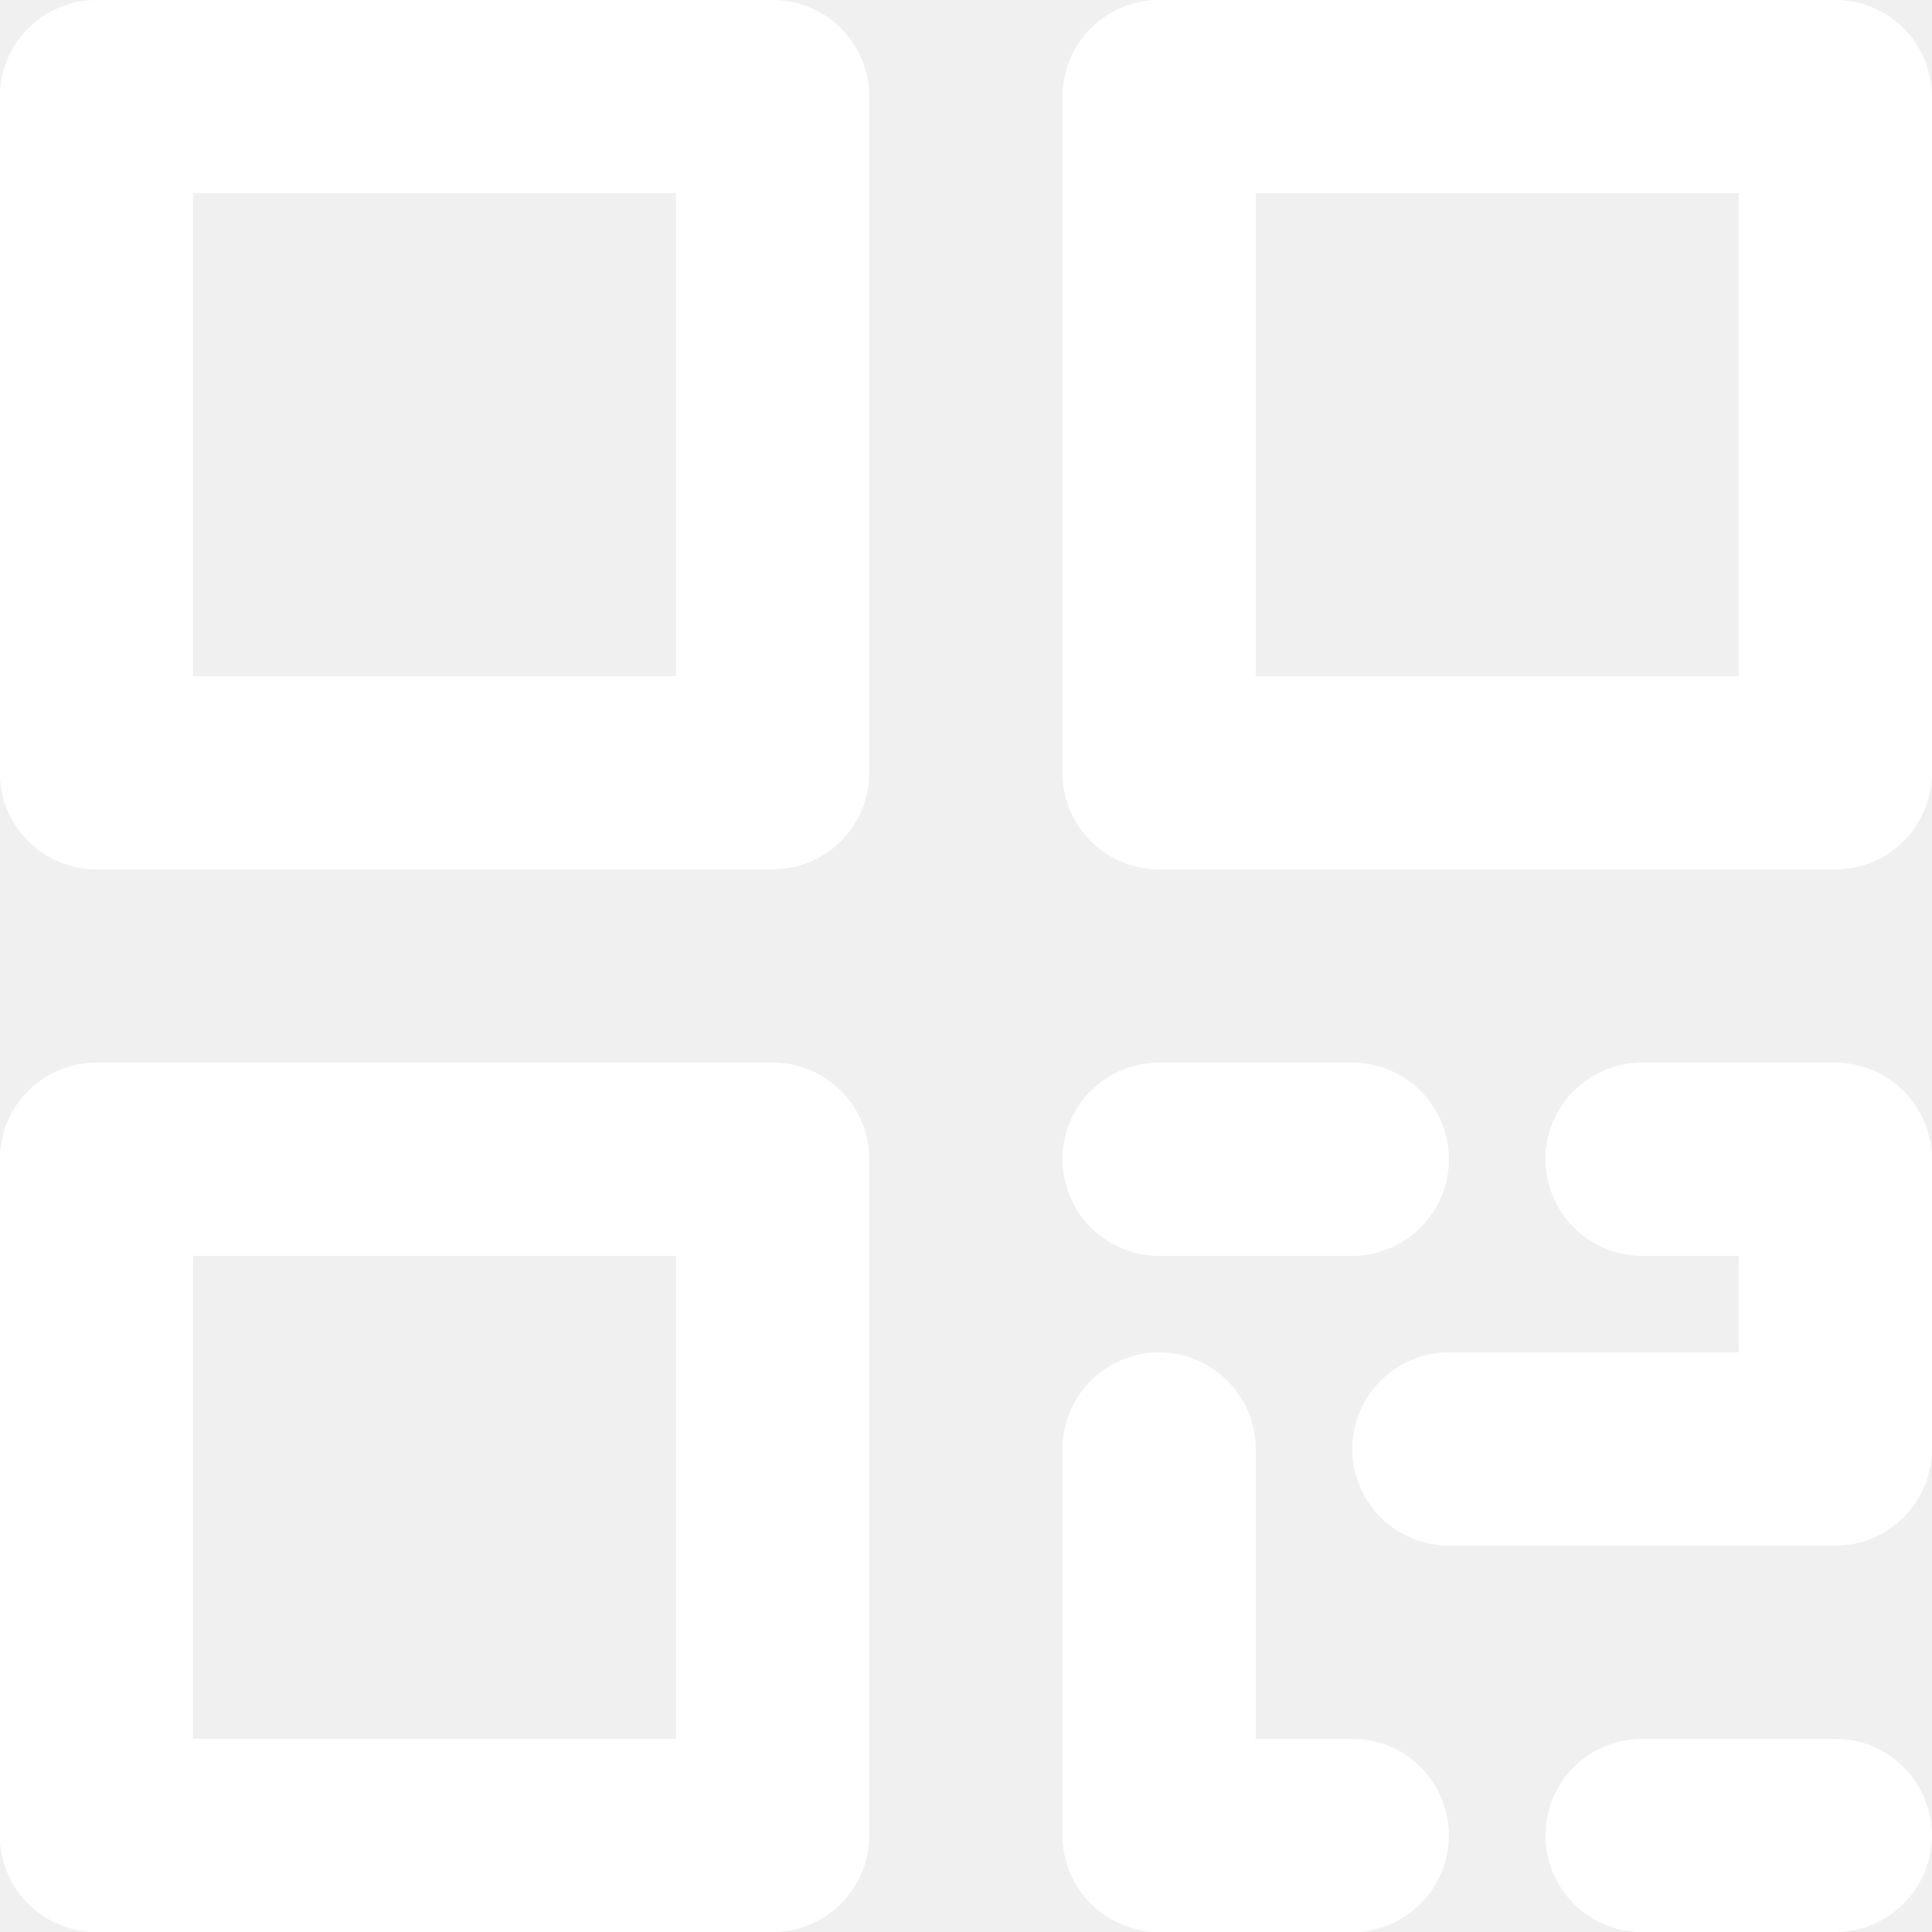
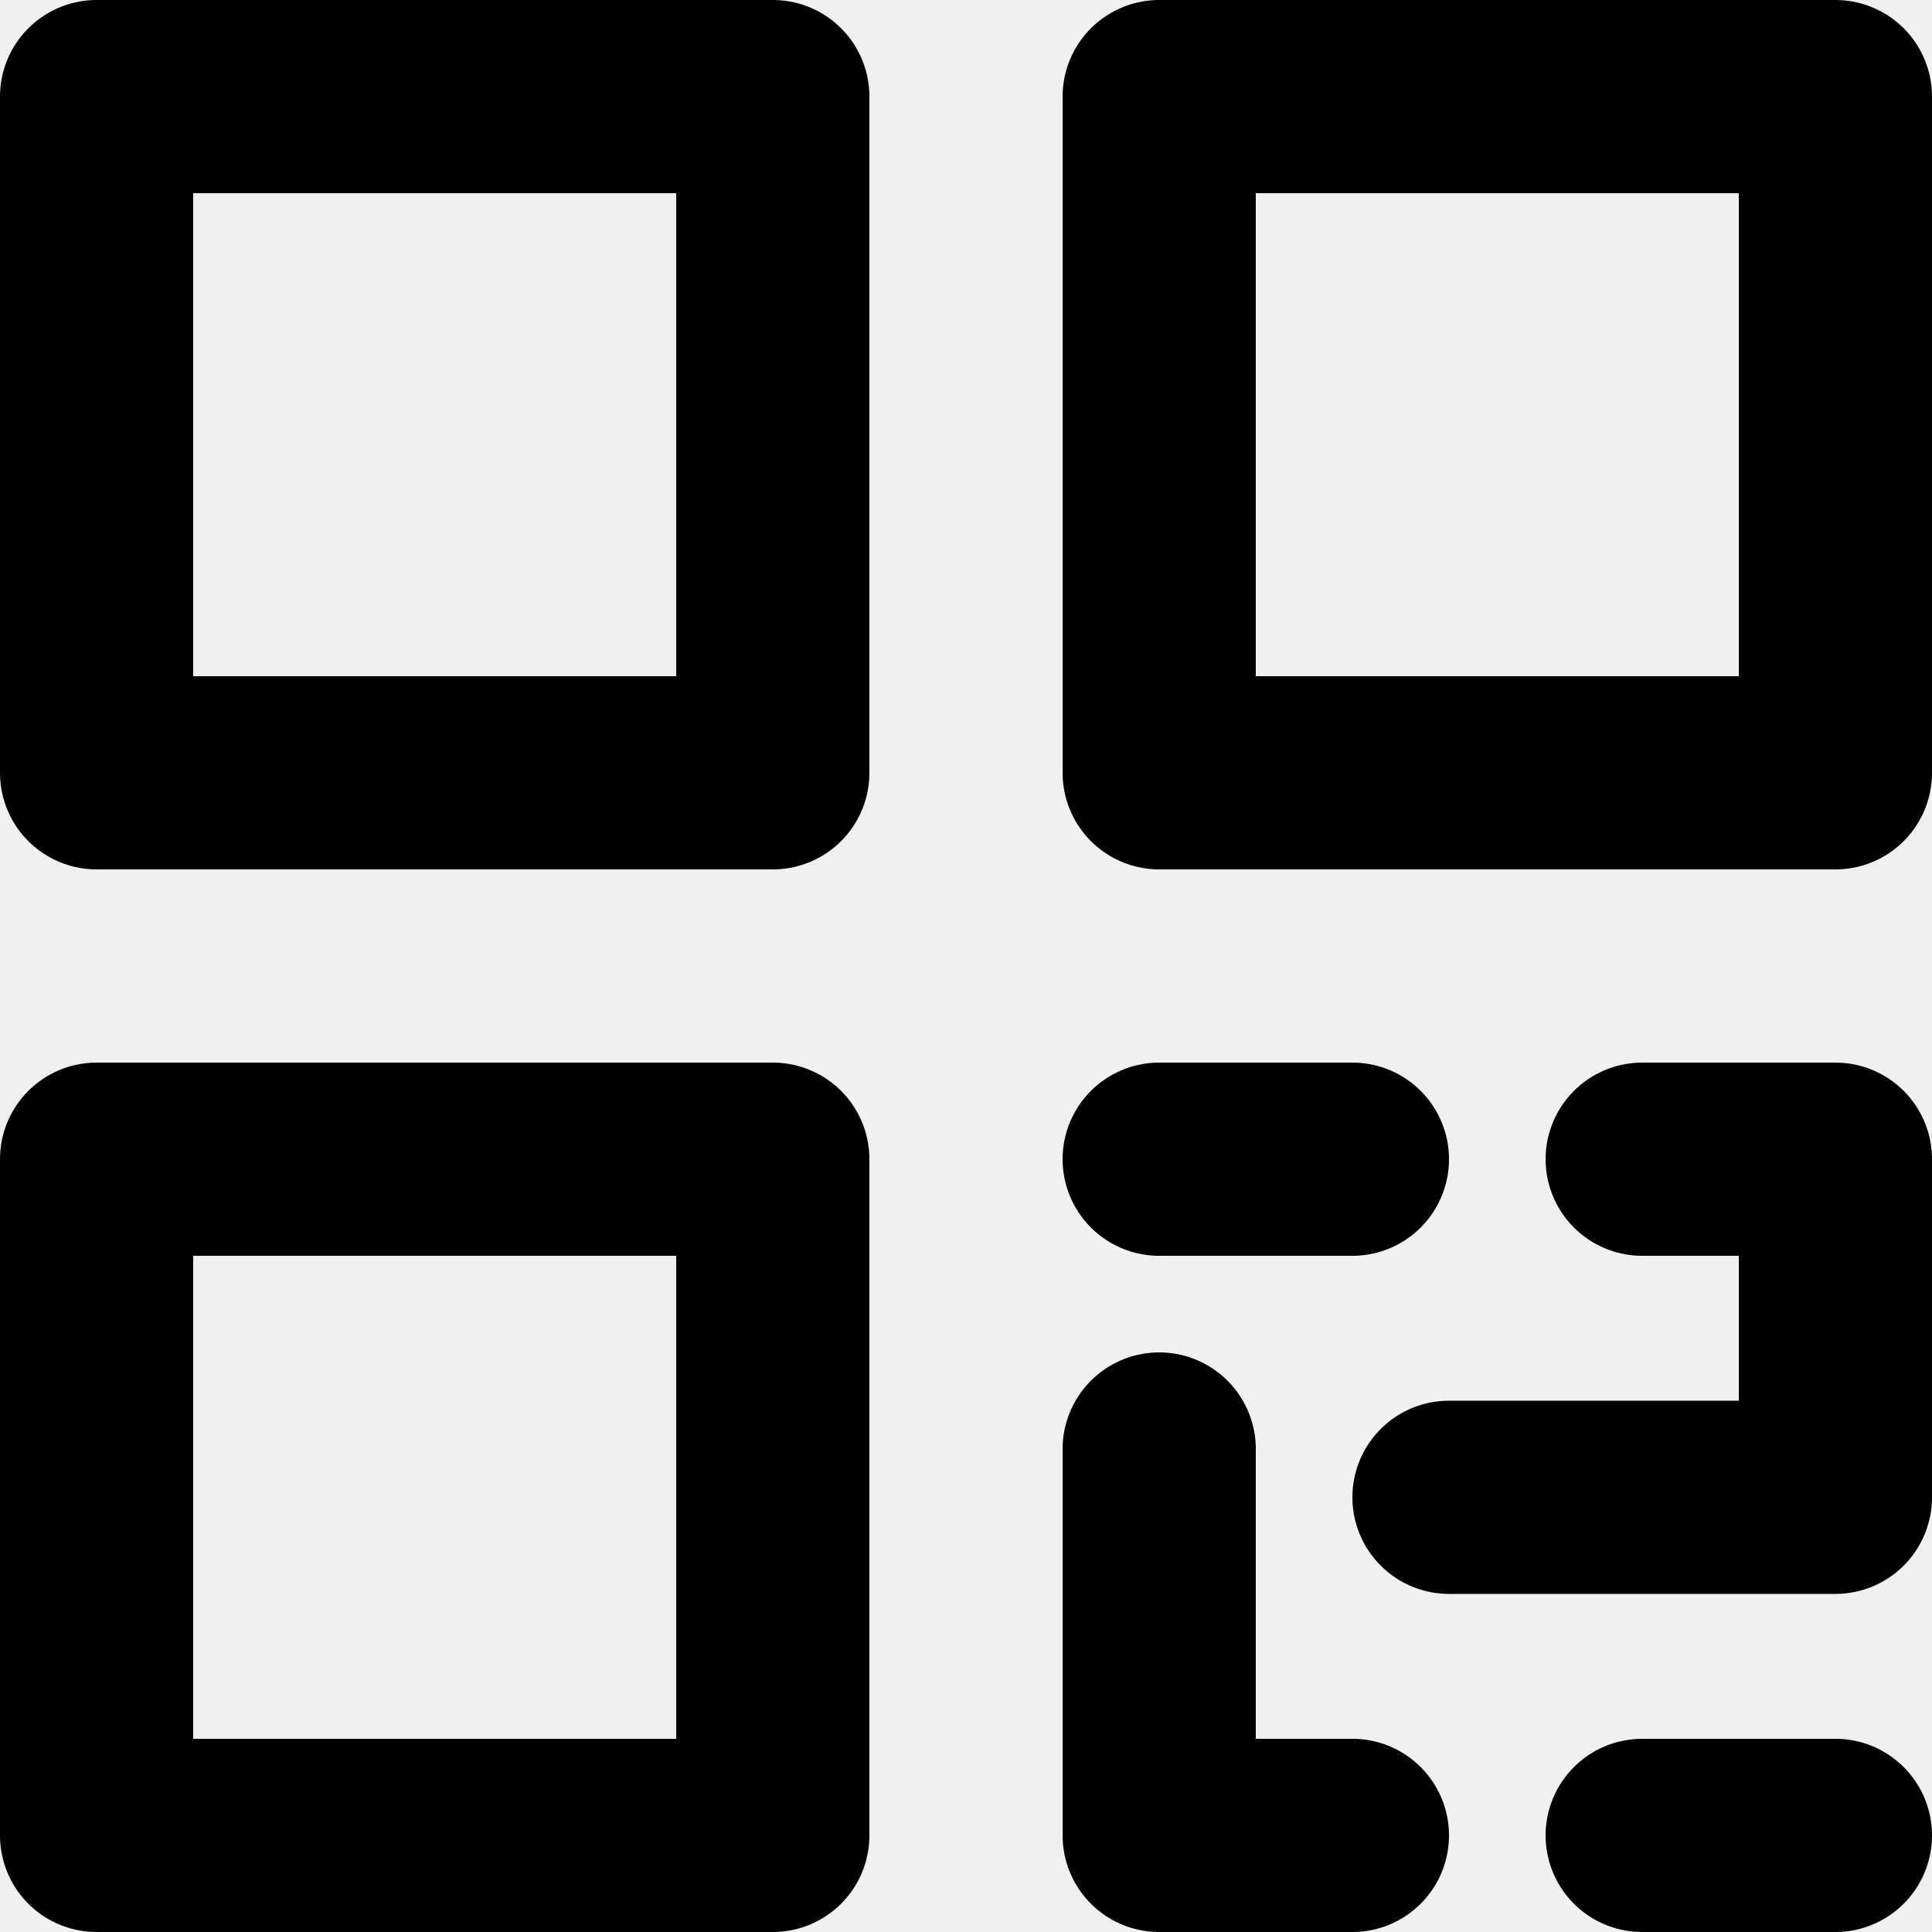
- <svg xmlns="http://www.w3.org/2000/svg" width="16" height="16" viewBox="0 0 16 16" fill="none">
-   <path d="M6.399 0.8H0.799V6.4H6.399V0.8Z" stroke="white" stroke-width="1.6" stroke-linecap="round" stroke-linejoin="round" fill="none" />
-   <path d="M15.199 0.8H9.599V6.4H15.199V0.8Z" stroke="white" stroke-width="1.6" stroke-linecap="round" stroke-linejoin="round" fill="none" />
-   <path d="M6.399 9.6H0.799V15.2H6.399V9.6Z" stroke="white" stroke-width="1.6" stroke-linecap="round" stroke-linejoin="round" fill="none" />
-   <path d="M9.599 9.6H11.199M9.599 12V15.2H11.199M11.999 12H15.199V9.6H13.599M13.599 15.2H15.199" stroke="white" stroke-width="1.6" stroke-linecap="round" stroke-linejoin="round" fill="none" />
+ <svg xmlns="http://www.w3.org/2000/svg" version="1.1" x="0px" y="0px" viewBox="0 0 20 20" enable-background="new 0 0 20 20" xml:space="preserve">
+   <path fill="none" stroke="currentColor" stroke-width="2" stroke-linecap="round" stroke-linejoin="round" d="M8,1H1v7h7V1z" />
+   <path fill="none" stroke="currentColor" stroke-width="2" stroke-linecap="round" stroke-linejoin="round" d="M19,1h-7v7h7V1z" />
+   <path fill="none" stroke="currentColor" stroke-width="2" stroke-linecap="round" stroke-linejoin="round" d="M8,12H1v7h7V12z" />
+   <path fill="none" stroke="currentColor" stroke-width="2" stroke-linecap="round" stroke-linejoin="round" d="M12,12h2 M12,15v4h2   M15,15.5h4V12h-2 M17,19h2" />
</svg>
